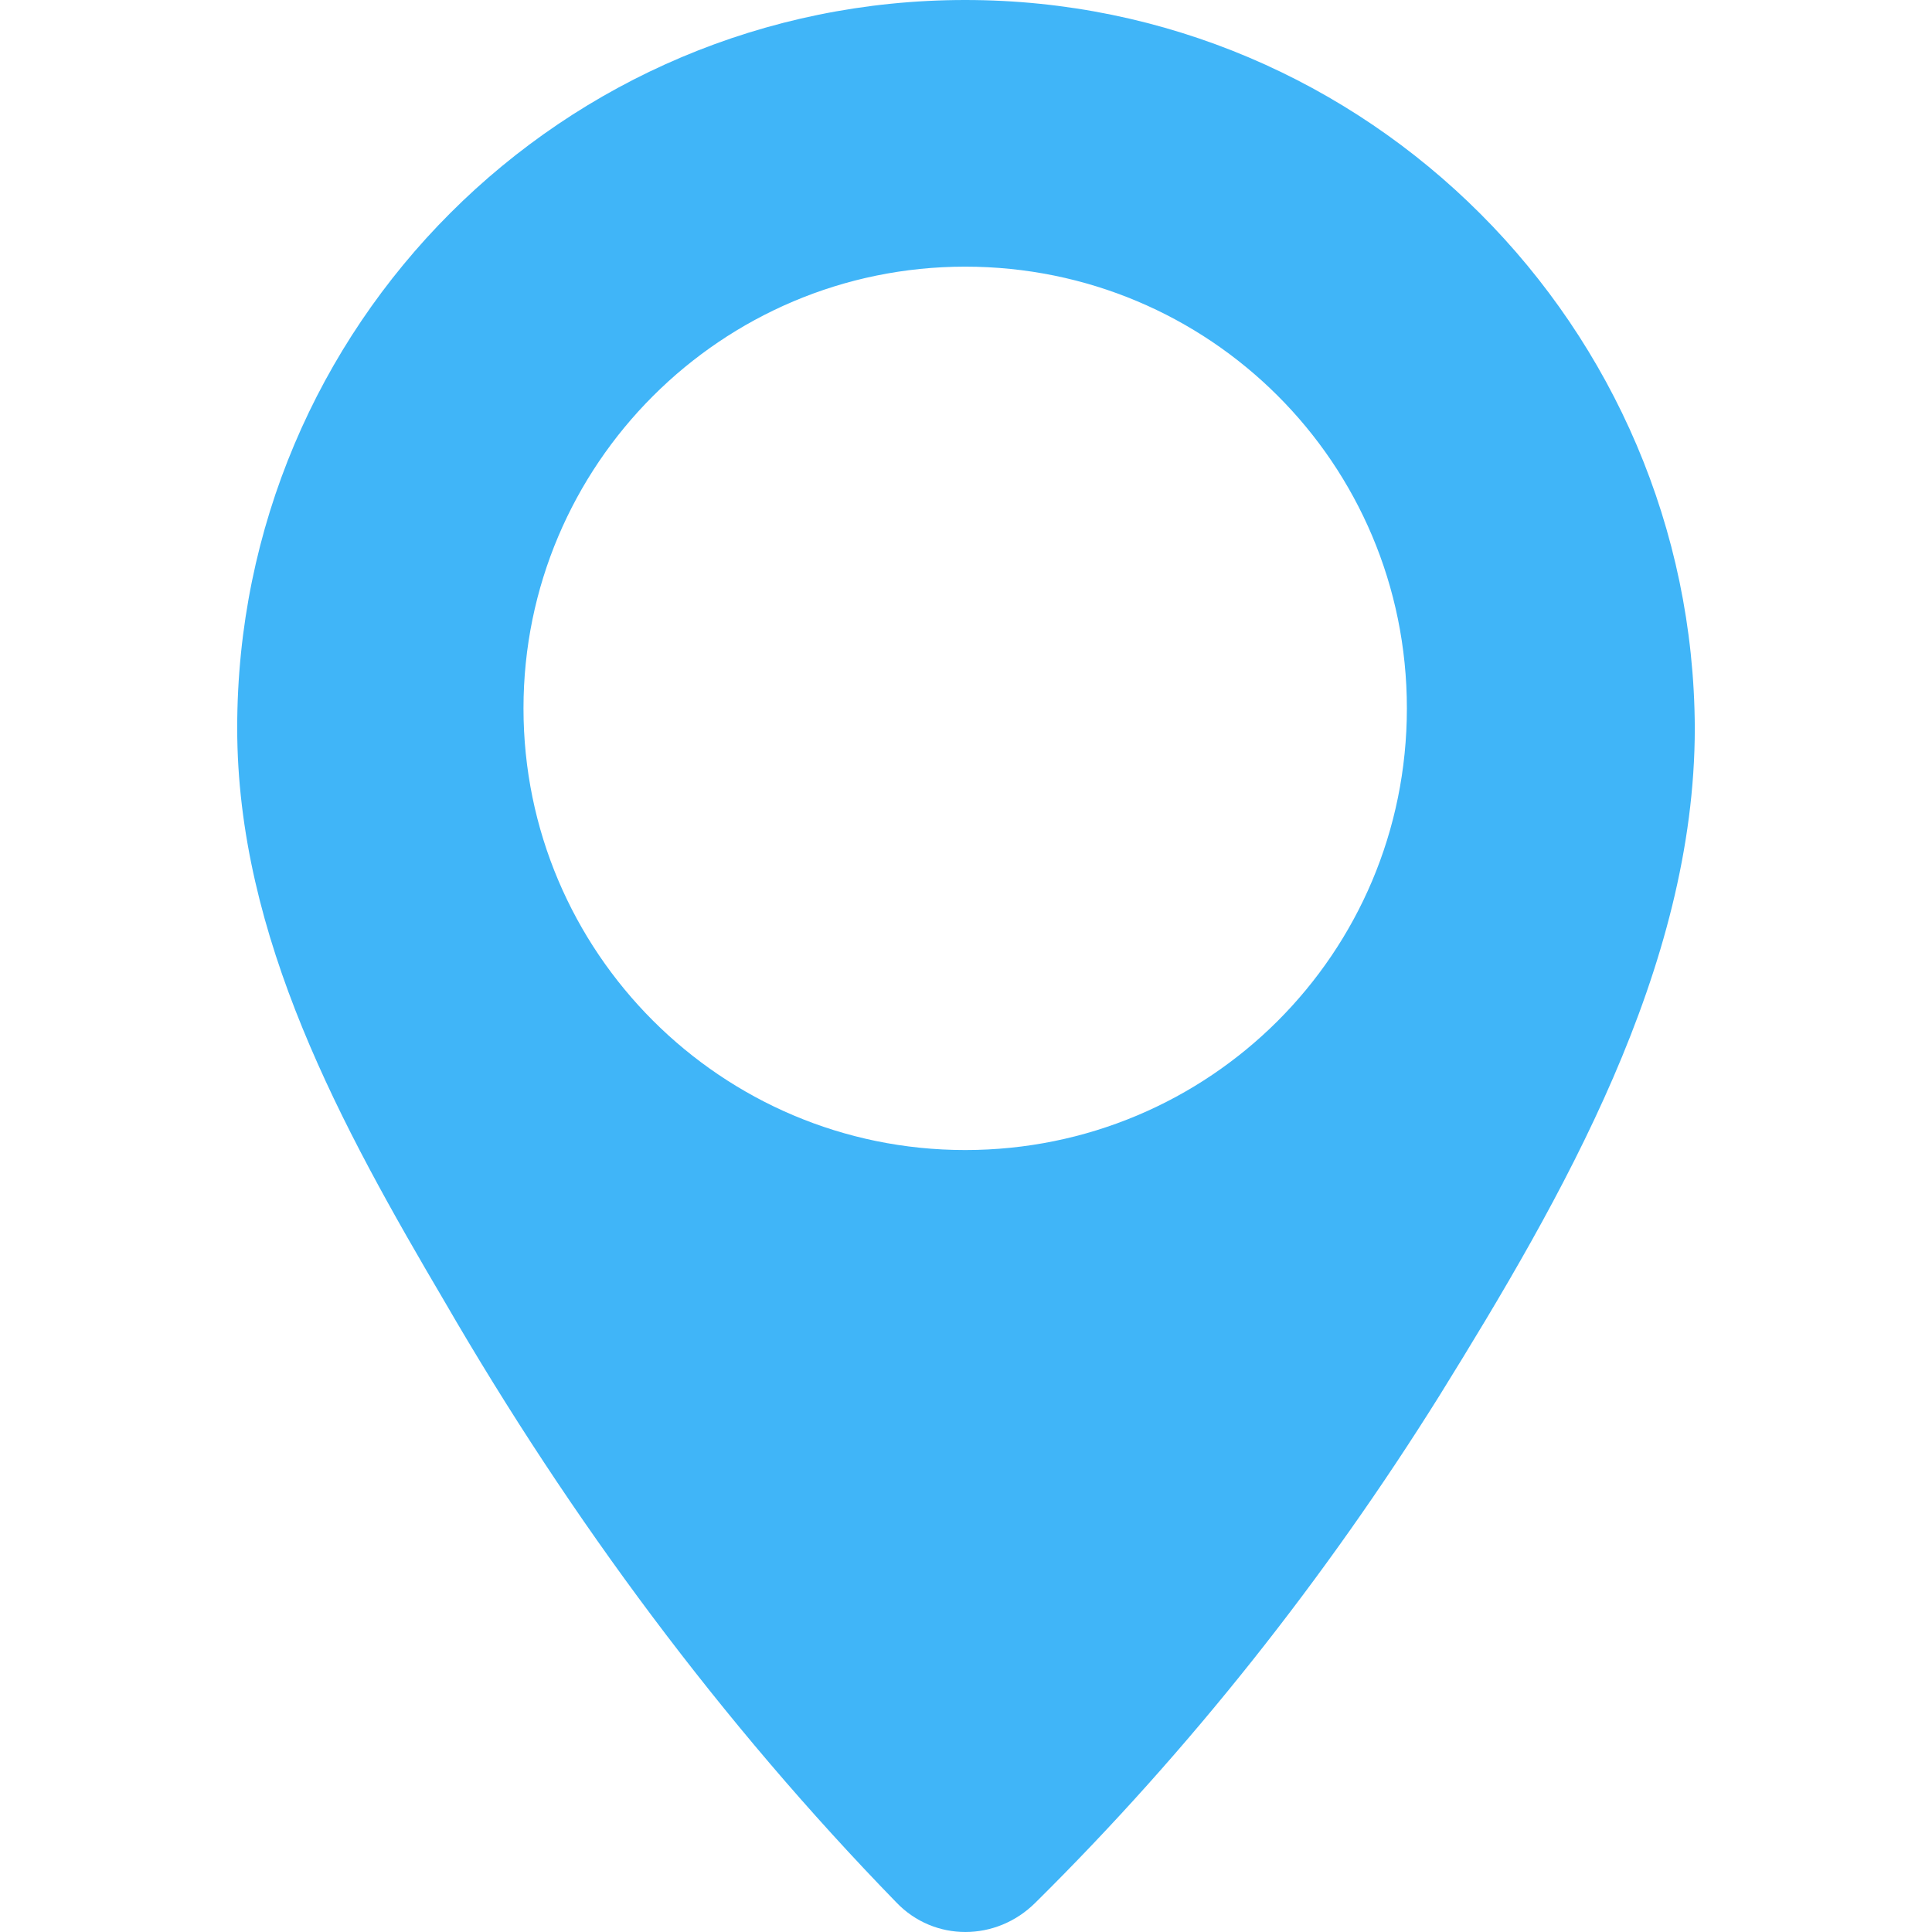
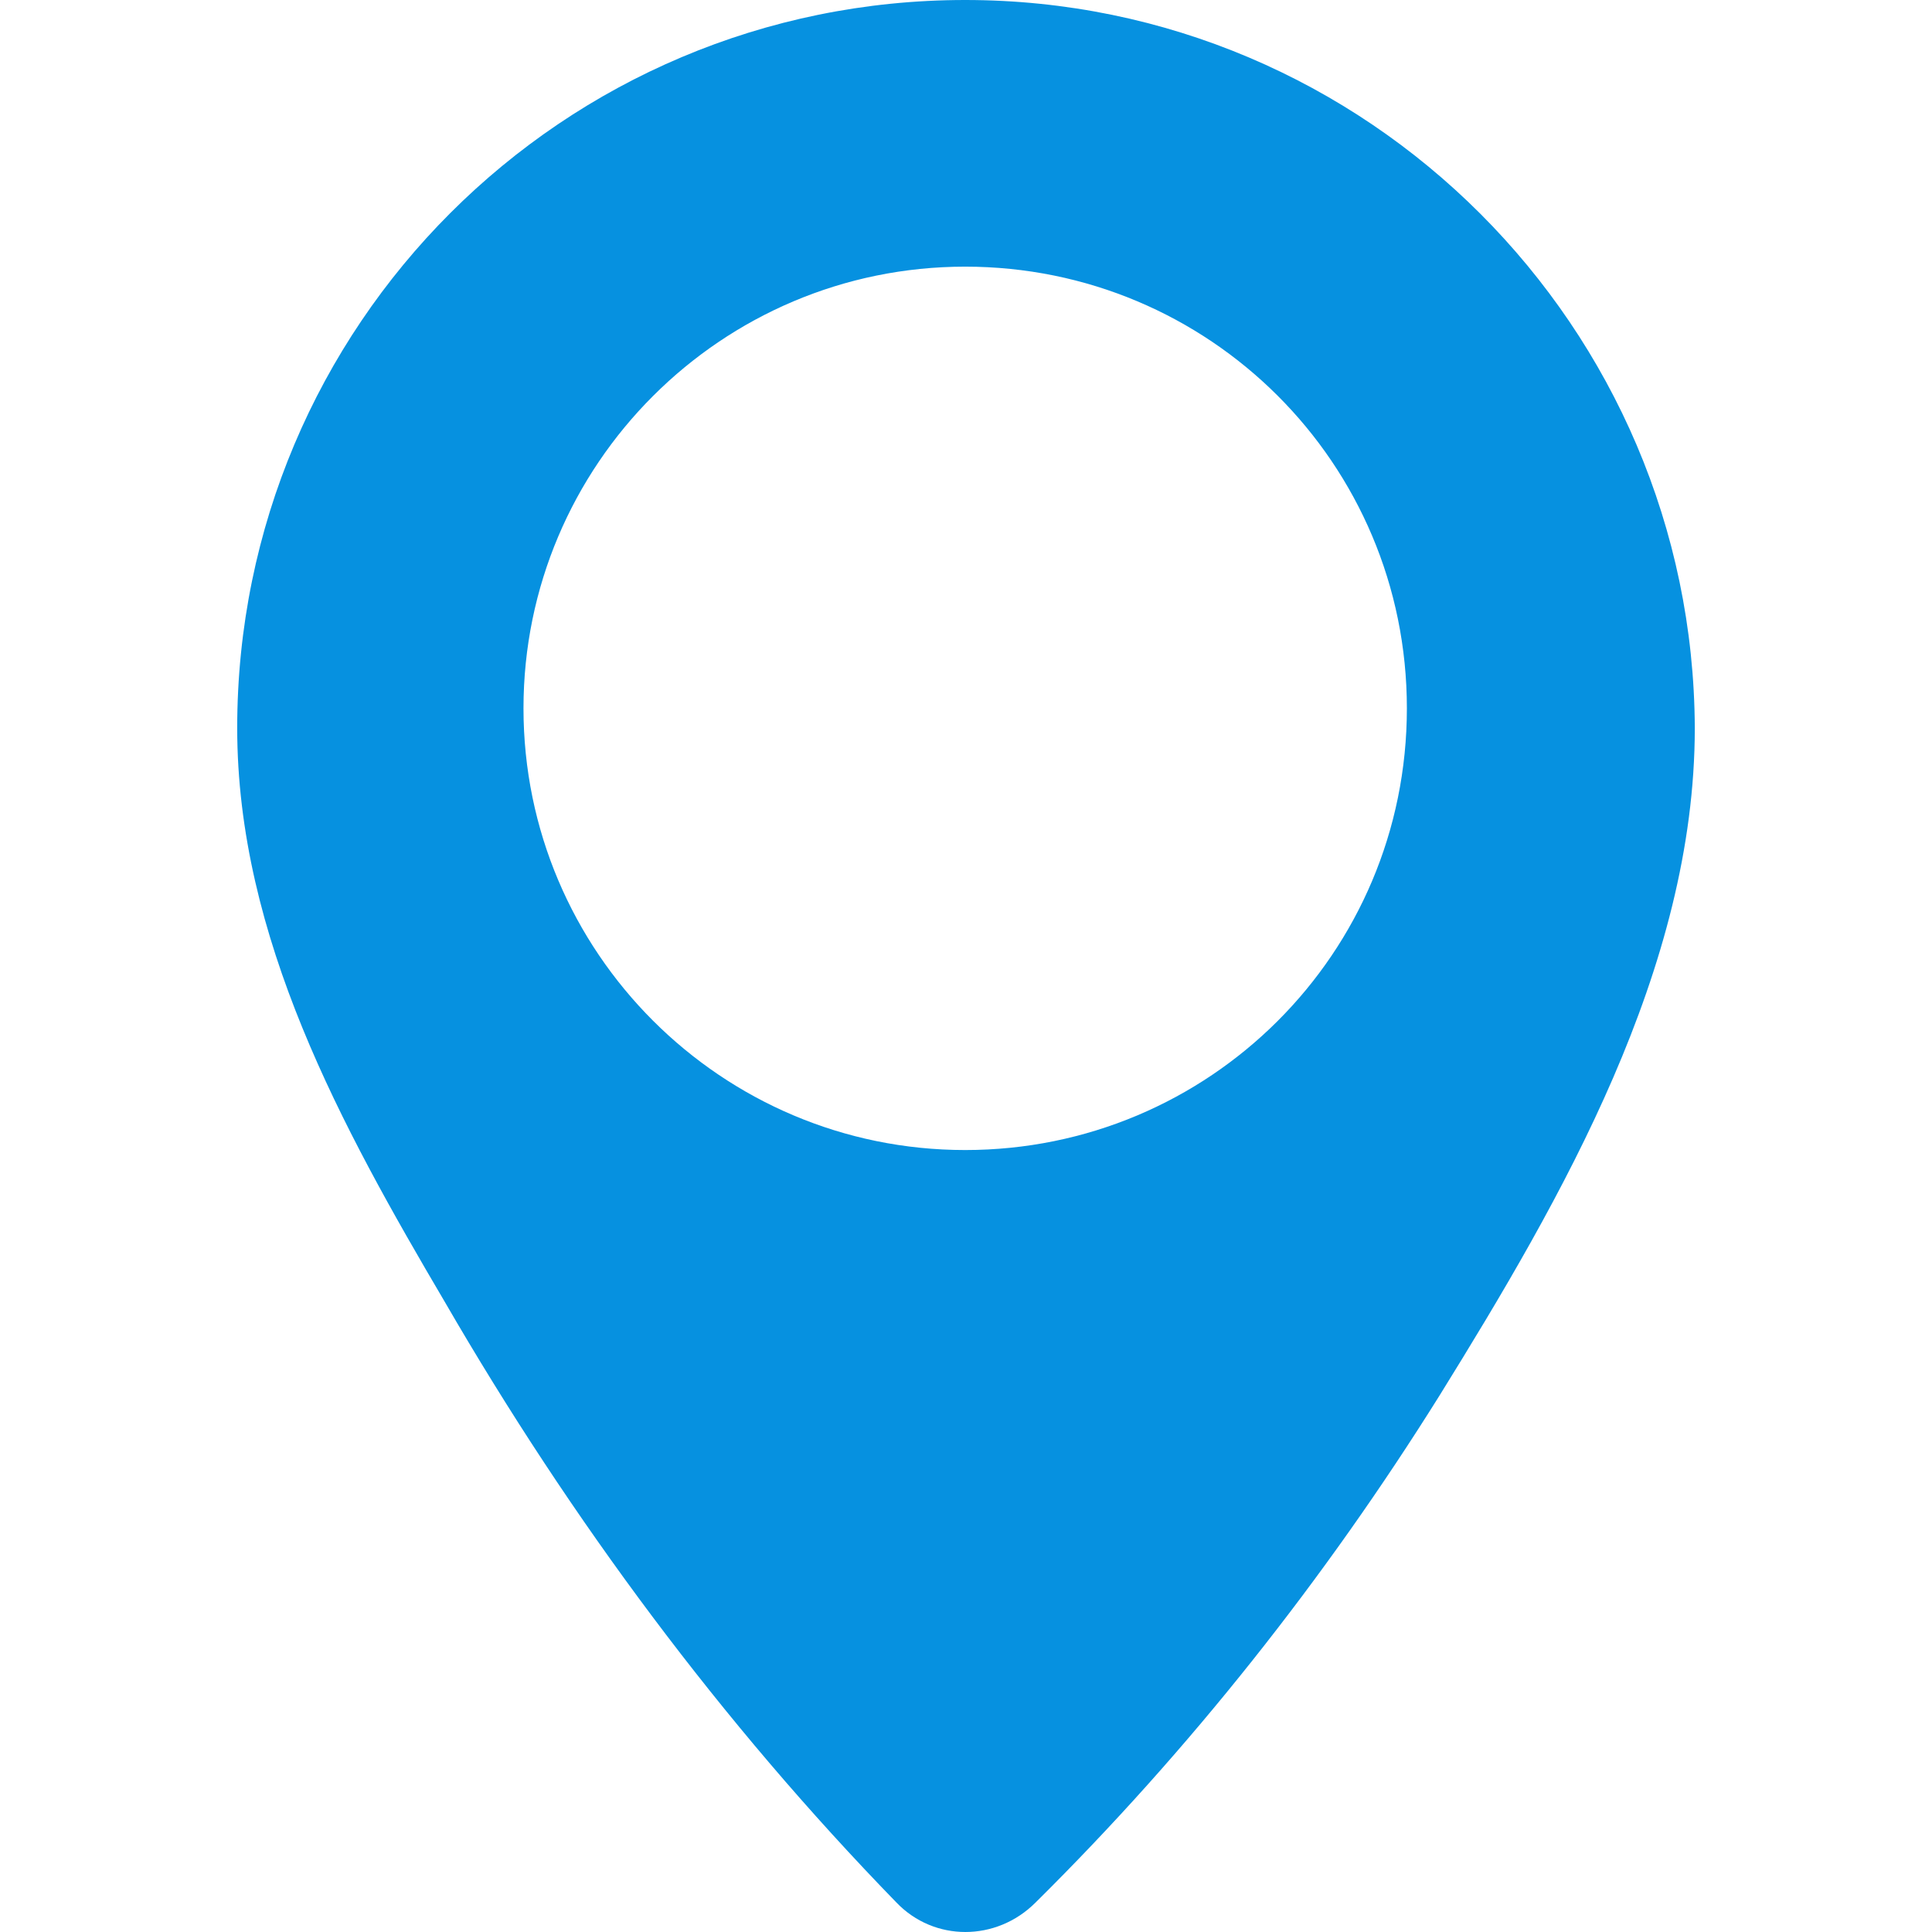
<svg xmlns="http://www.w3.org/2000/svg" version="1.1" id="Capa_1" x="0px" y="0px" viewBox="0 0 118.1 118.1" style="enable-background:new 0 0 118.1 118.1;" xml:space="preserve">
  <style type="text/css">
- 	.st0{fill:#40B5F8;}
+ 	.st0{fill:#0691e0;}
</style>
  <g>
    <path class="st0" d="M59,0C34.4,0,14.5,19.9,14.5,44.5c0,12.8,6.4,24.4,12.7,35.1c7.7,13.3,16.9,25.7,27.6,36.7   c2.3,2.4,6.1,2.4,8.5,0C72.7,107,81,96.5,88,85.3c7.5-12.1,15.6-26.1,15.6-40.8C103.5,20,83.6,0,59,0z M59,70.3   c-14.9,0-27-12.1-27-27s12.1-27,27-27s27,12,27,27S73.9,70.3,59,70.3z" />
  </g>
</svg>
